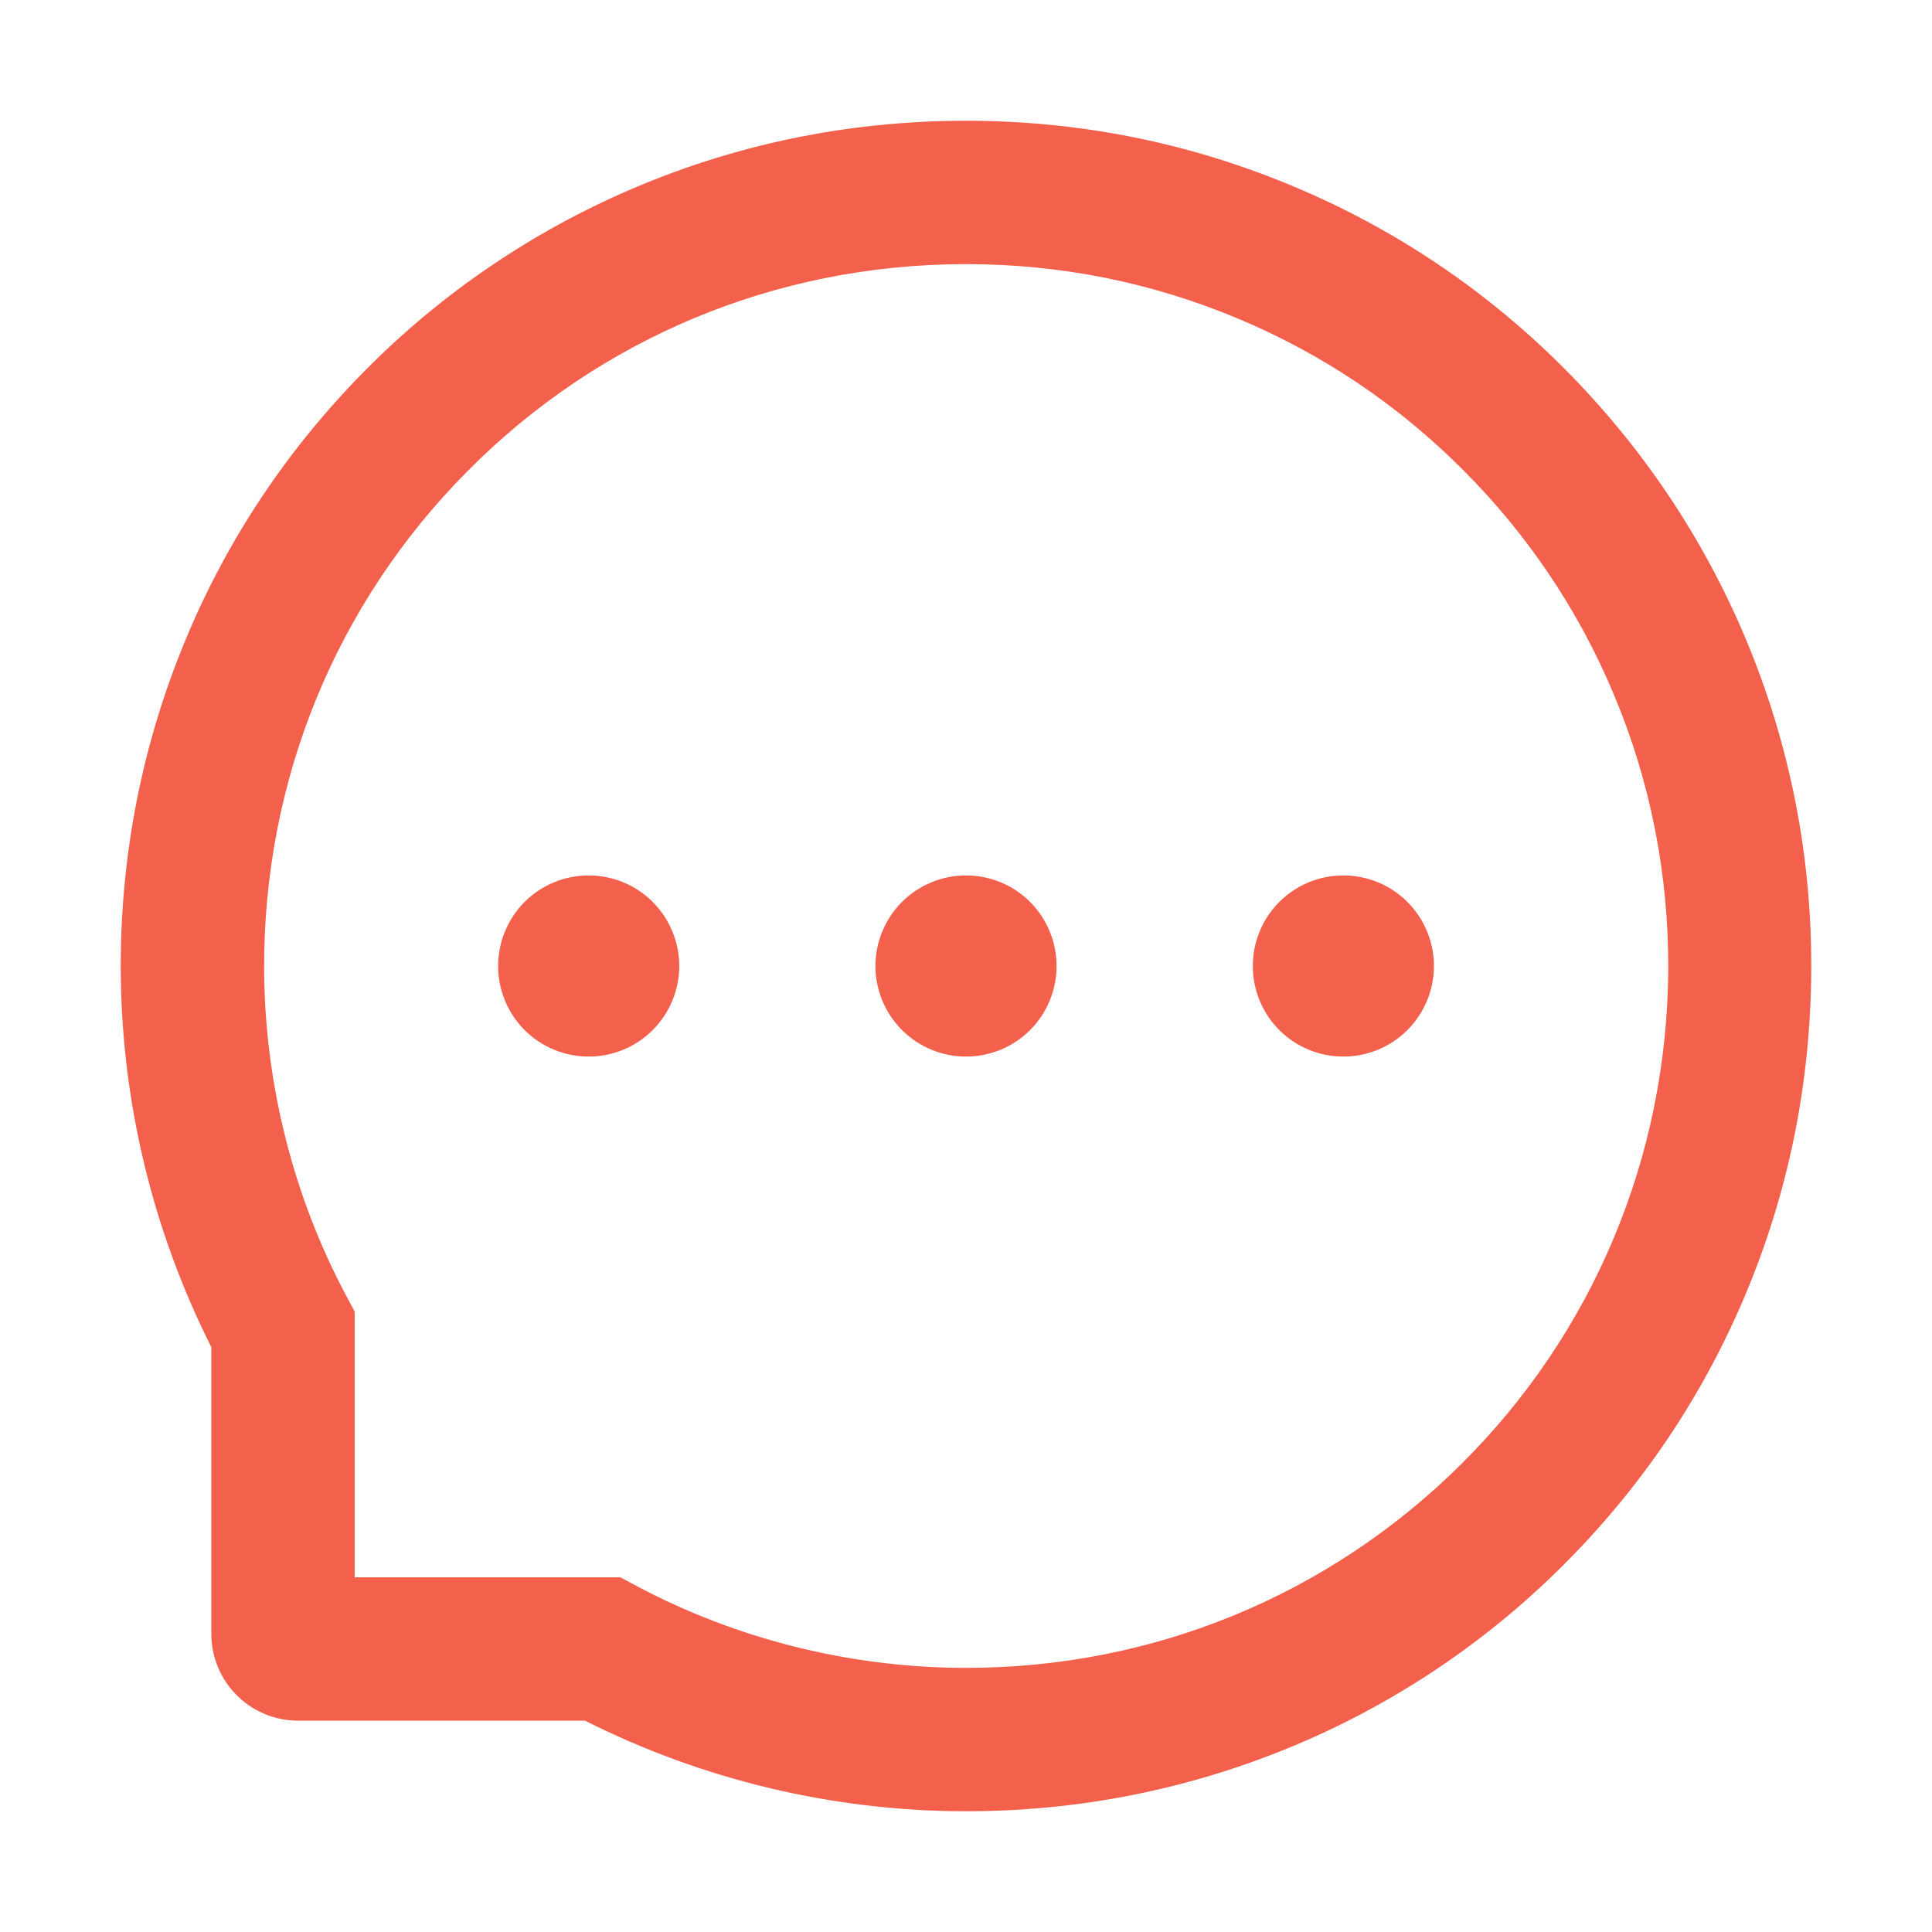
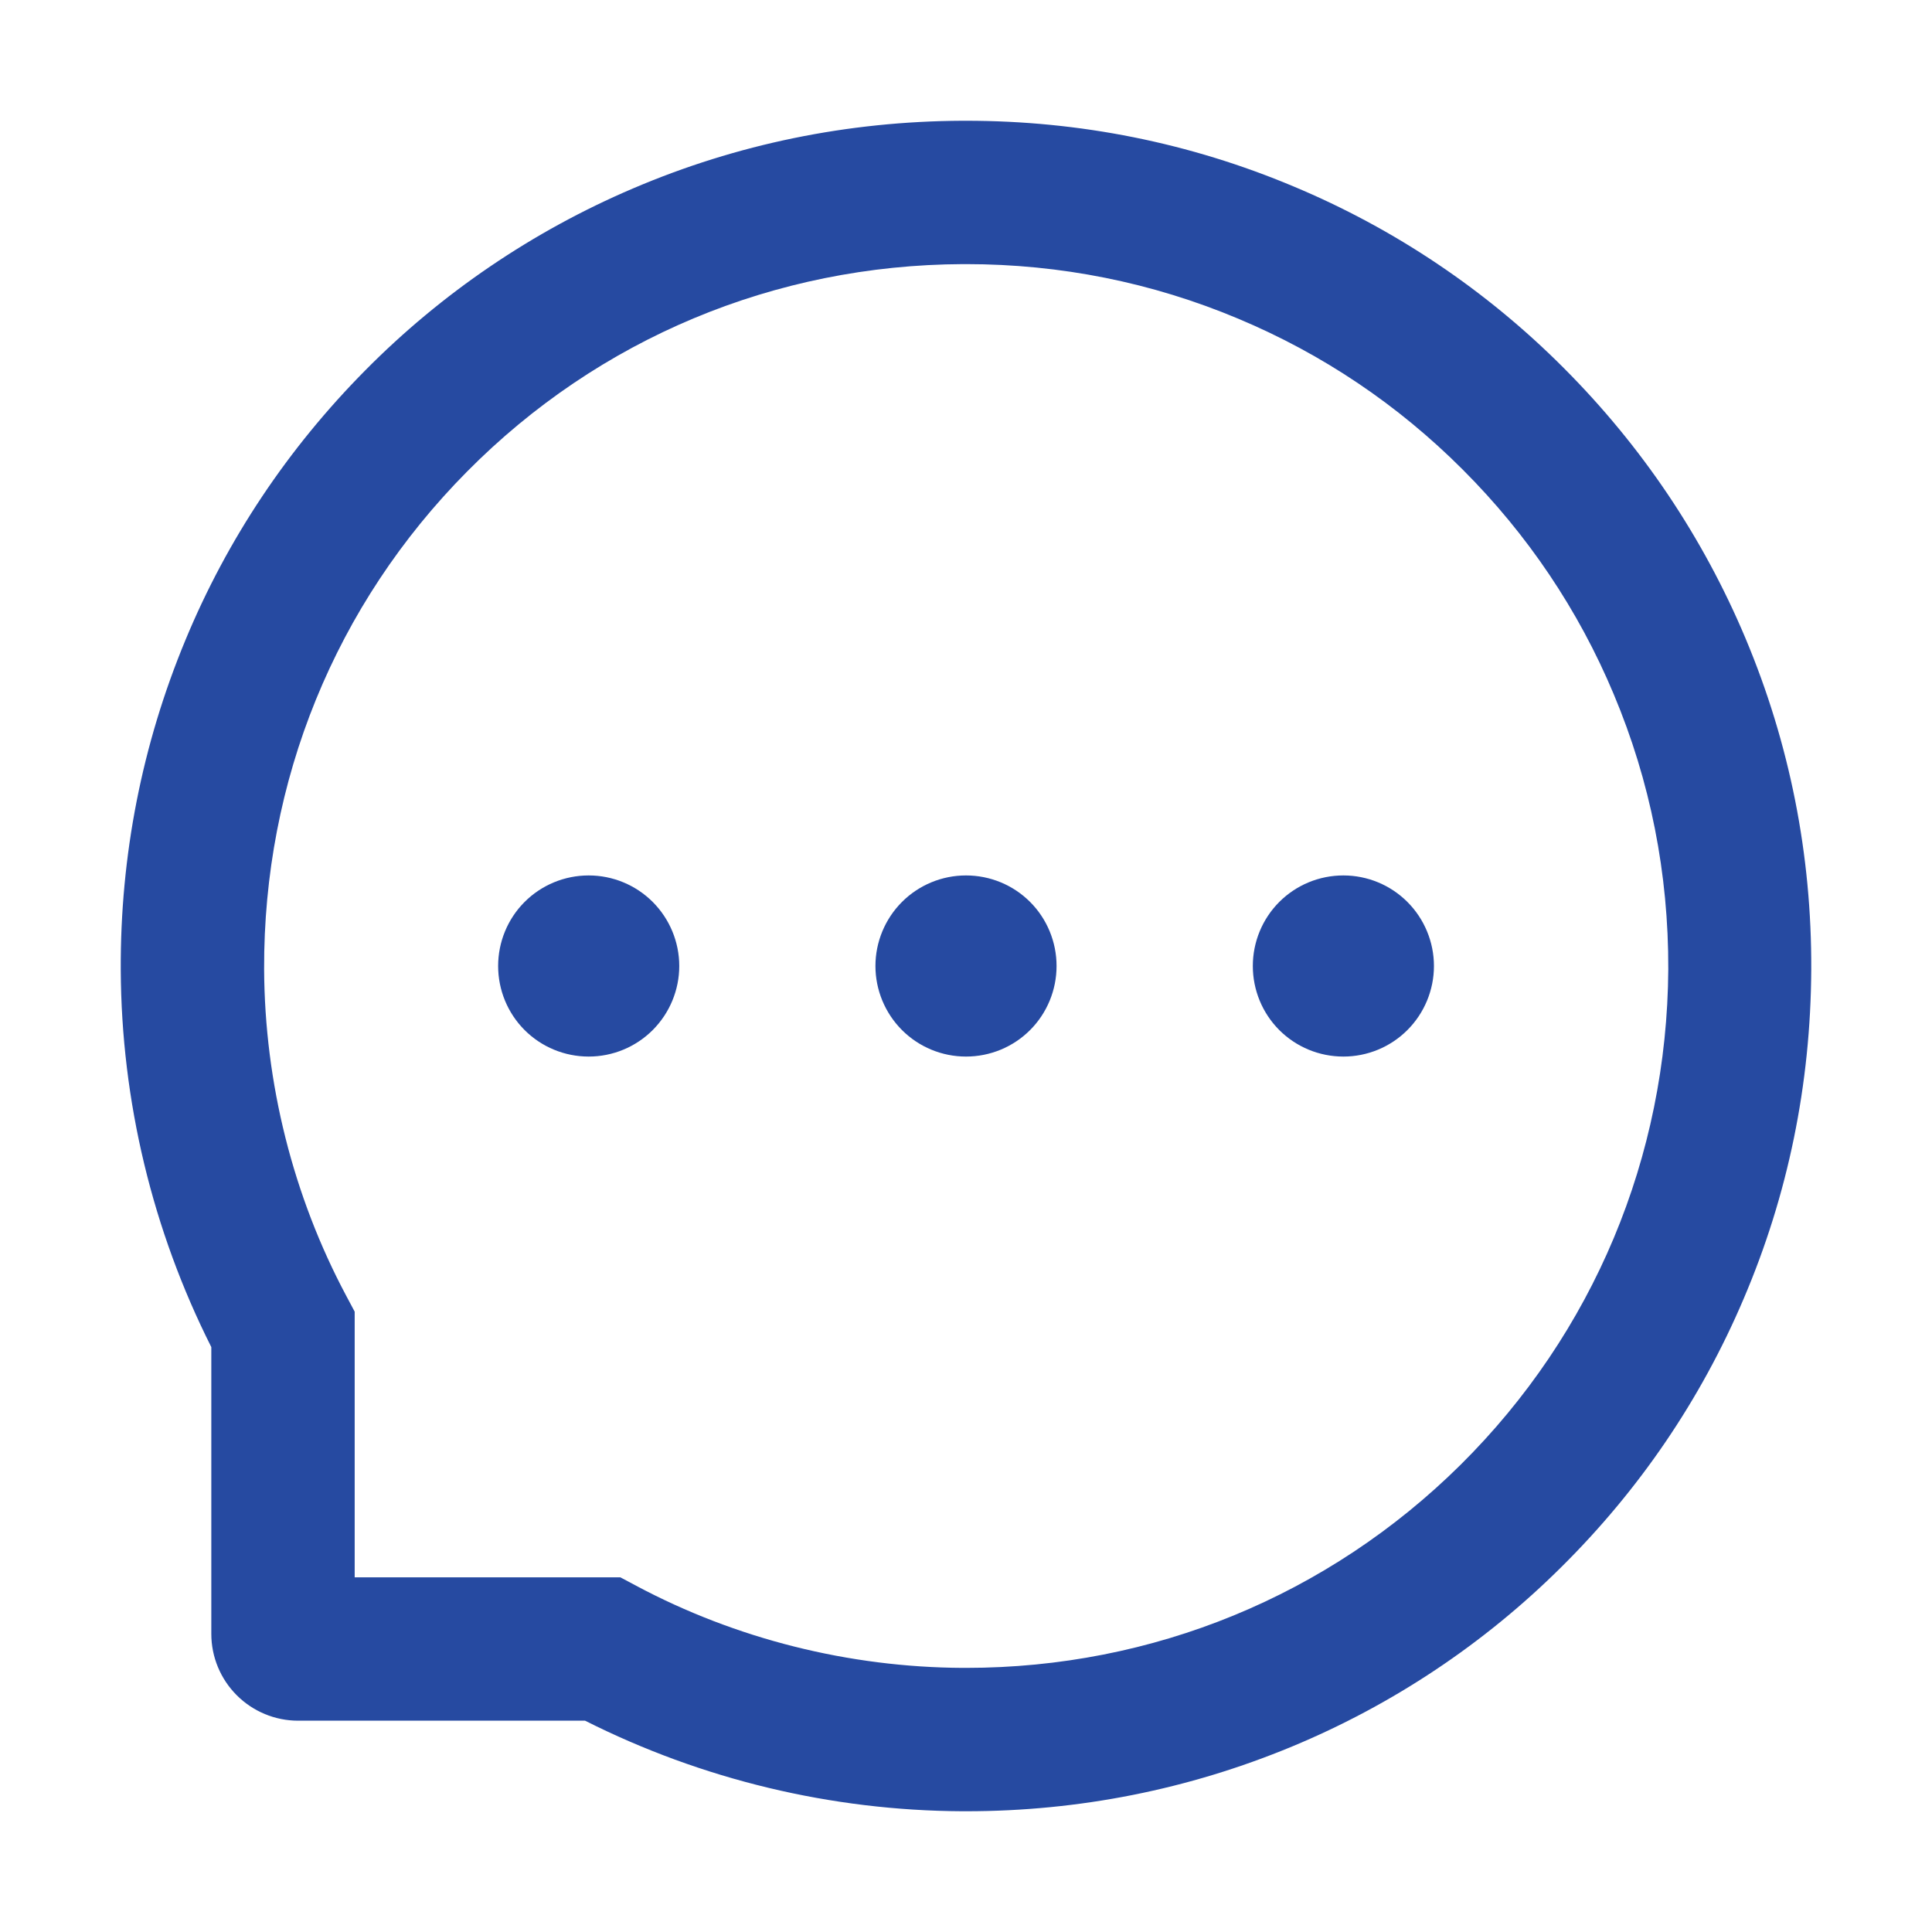
<svg xmlns="http://www.w3.org/2000/svg" width="24" height="24" viewBox="0 0 24 24" fill="none">
  <g id="ant-design:message-outlined">
-     <path id="Vector" d="M10.875 12C10.875 12.298 10.994 12.585 11.205 12.796C11.416 13.007 11.702 13.125 12 13.125C12.299 13.125 12.585 13.007 12.796 12.796C13.007 12.585 13.125 12.298 13.125 12C13.125 11.702 13.007 11.415 12.796 11.204C12.585 10.993 12.299 10.875 12 10.875C11.702 10.875 11.416 10.993 11.205 11.204C10.994 11.415 10.875 11.702 10.875 12ZM15.563 12C15.563 12.298 15.681 12.585 15.892 12.796C16.103 13.007 16.389 13.125 16.688 13.125C16.986 13.125 17.272 13.007 17.483 12.796C17.694 12.585 17.813 12.298 17.813 12C17.813 11.702 17.694 11.415 17.483 11.204C17.272 10.993 16.986 10.875 16.688 10.875C16.389 10.875 16.103 10.993 15.892 11.204C15.681 11.415 15.563 11.702 15.563 12ZM6.188 12C6.188 12.298 6.306 12.585 6.517 12.796C6.728 13.007 7.014 13.125 7.313 13.125C7.611 13.125 7.897 13.007 8.108 12.796C8.319 12.585 8.438 12.298 8.438 12C8.438 11.702 8.319 11.415 8.108 11.204C7.897 10.993 7.611 10.875 7.313 10.875C7.014 10.875 6.728 10.993 6.517 11.204C6.306 11.415 6.188 11.702 6.188 12ZM21.684 7.931C21.155 6.673 20.395 5.543 19.427 4.573C18.466 3.608 17.325 2.841 16.069 2.316C14.78 1.774 13.411 1.5 12 1.5H11.953C10.533 1.507 9.157 1.788 7.863 2.341C6.618 2.872 5.487 3.64 4.535 4.603C3.577 5.571 2.824 6.696 2.304 7.95C1.765 9.248 1.493 10.629 1.5 12.049C1.508 13.677 1.893 15.281 2.625 16.734V20.297C2.625 20.583 2.739 20.857 2.941 21.059C3.143 21.261 3.417 21.375 3.703 21.375H7.268C8.722 22.107 10.326 22.492 11.953 22.5H12.002C13.406 22.5 14.768 22.228 16.05 21.696C17.3 21.177 18.437 20.419 19.397 19.465C20.365 18.506 21.127 17.386 21.659 16.137C22.212 14.843 22.493 13.467 22.5 12.047C22.507 10.62 22.231 9.234 21.684 7.931ZM18.143 18.197C16.5 19.823 14.32 20.719 12 20.719H11.96C10.547 20.712 9.143 20.36 7.903 19.699L7.706 19.594H4.406V16.294L4.301 16.097C3.64 14.857 3.288 13.453 3.281 12.04C3.272 9.703 4.165 7.509 5.803 5.857C7.439 4.205 9.626 3.291 11.963 3.281H12.002C13.174 3.281 14.311 3.509 15.382 3.959C16.427 4.397 17.365 5.027 18.171 5.834C18.975 6.638 19.608 7.577 20.046 8.623C20.501 9.705 20.728 10.854 20.724 12.04C20.709 14.374 19.793 16.561 18.143 18.197Z" fill="#F3604C" />
+     <path id="Vector" d="M10.875 12C10.875 12.298 10.994 12.585 11.205 12.796C11.416 13.007 11.702 13.125 12 13.125C12.299 13.125 12.585 13.007 12.796 12.796C13.007 12.585 13.125 12.298 13.125 12C13.125 11.702 13.007 11.415 12.796 11.204C12.585 10.993 12.299 10.875 12 10.875C11.702 10.875 11.416 10.993 11.205 11.204C10.994 11.415 10.875 11.702 10.875 12ZM15.563 12C15.563 12.298 15.681 12.585 15.892 12.796C16.103 13.007 16.389 13.125 16.688 13.125C16.986 13.125 17.272 13.007 17.483 12.796C17.694 12.585 17.813 12.298 17.813 12C17.813 11.702 17.694 11.415 17.483 11.204C17.272 10.993 16.986 10.875 16.688 10.875C16.389 10.875 16.103 10.993 15.892 11.204C15.681 11.415 15.563 11.702 15.563 12ZM6.188 12C6.188 12.298 6.306 12.585 6.517 12.796C6.728 13.007 7.014 13.125 7.313 13.125C7.611 13.125 7.897 13.007 8.108 12.796C8.319 12.585 8.438 12.298 8.438 12C8.438 11.702 8.319 11.415 8.108 11.204C7.897 10.993 7.611 10.875 7.313 10.875C7.014 10.875 6.728 10.993 6.517 11.204C6.306 11.415 6.188 11.702 6.188 12ZM21.684 7.931C21.155 6.673 20.395 5.543 19.427 4.573C18.466 3.608 17.325 2.841 16.069 2.316C14.78 1.774 13.411 1.5 12 1.5H11.953C10.533 1.507 9.157 1.788 7.863 2.341C6.618 2.872 5.487 3.64 4.535 4.603C3.577 5.571 2.824 6.696 2.304 7.95C1.765 9.248 1.493 10.629 1.5 12.049C1.508 13.677 1.893 15.281 2.625 16.734V20.297C2.625 20.583 2.739 20.857 2.941 21.059C3.143 21.261 3.417 21.375 3.703 21.375H7.268C8.722 22.107 10.326 22.492 11.953 22.5H12.002C13.406 22.5 14.768 22.228 16.05 21.696C17.3 21.177 18.437 20.419 19.397 19.465C20.365 18.506 21.127 17.386 21.659 16.137C22.212 14.843 22.493 13.467 22.5 12.047C22.507 10.62 22.231 9.234 21.684 7.931ZM18.143 18.197C16.5 19.823 14.32 20.719 12 20.719H11.96C10.547 20.712 9.143 20.36 7.903 19.699L7.706 19.594H4.406V16.294L4.301 16.097C3.64 14.857 3.288 13.453 3.281 12.04C3.272 9.703 4.165 7.509 5.803 5.857C7.439 4.205 9.626 3.291 11.963 3.281H12.002C13.174 3.281 14.311 3.509 15.382 3.959C16.427 4.397 17.365 5.027 18.171 5.834C18.975 6.638 19.608 7.577 20.046 8.623C20.501 9.705 20.728 10.854 20.724 12.04C20.709 14.374 19.793 16.561 18.143 18.197Z" fill="#264aa1" />
  </g>
</svg>
